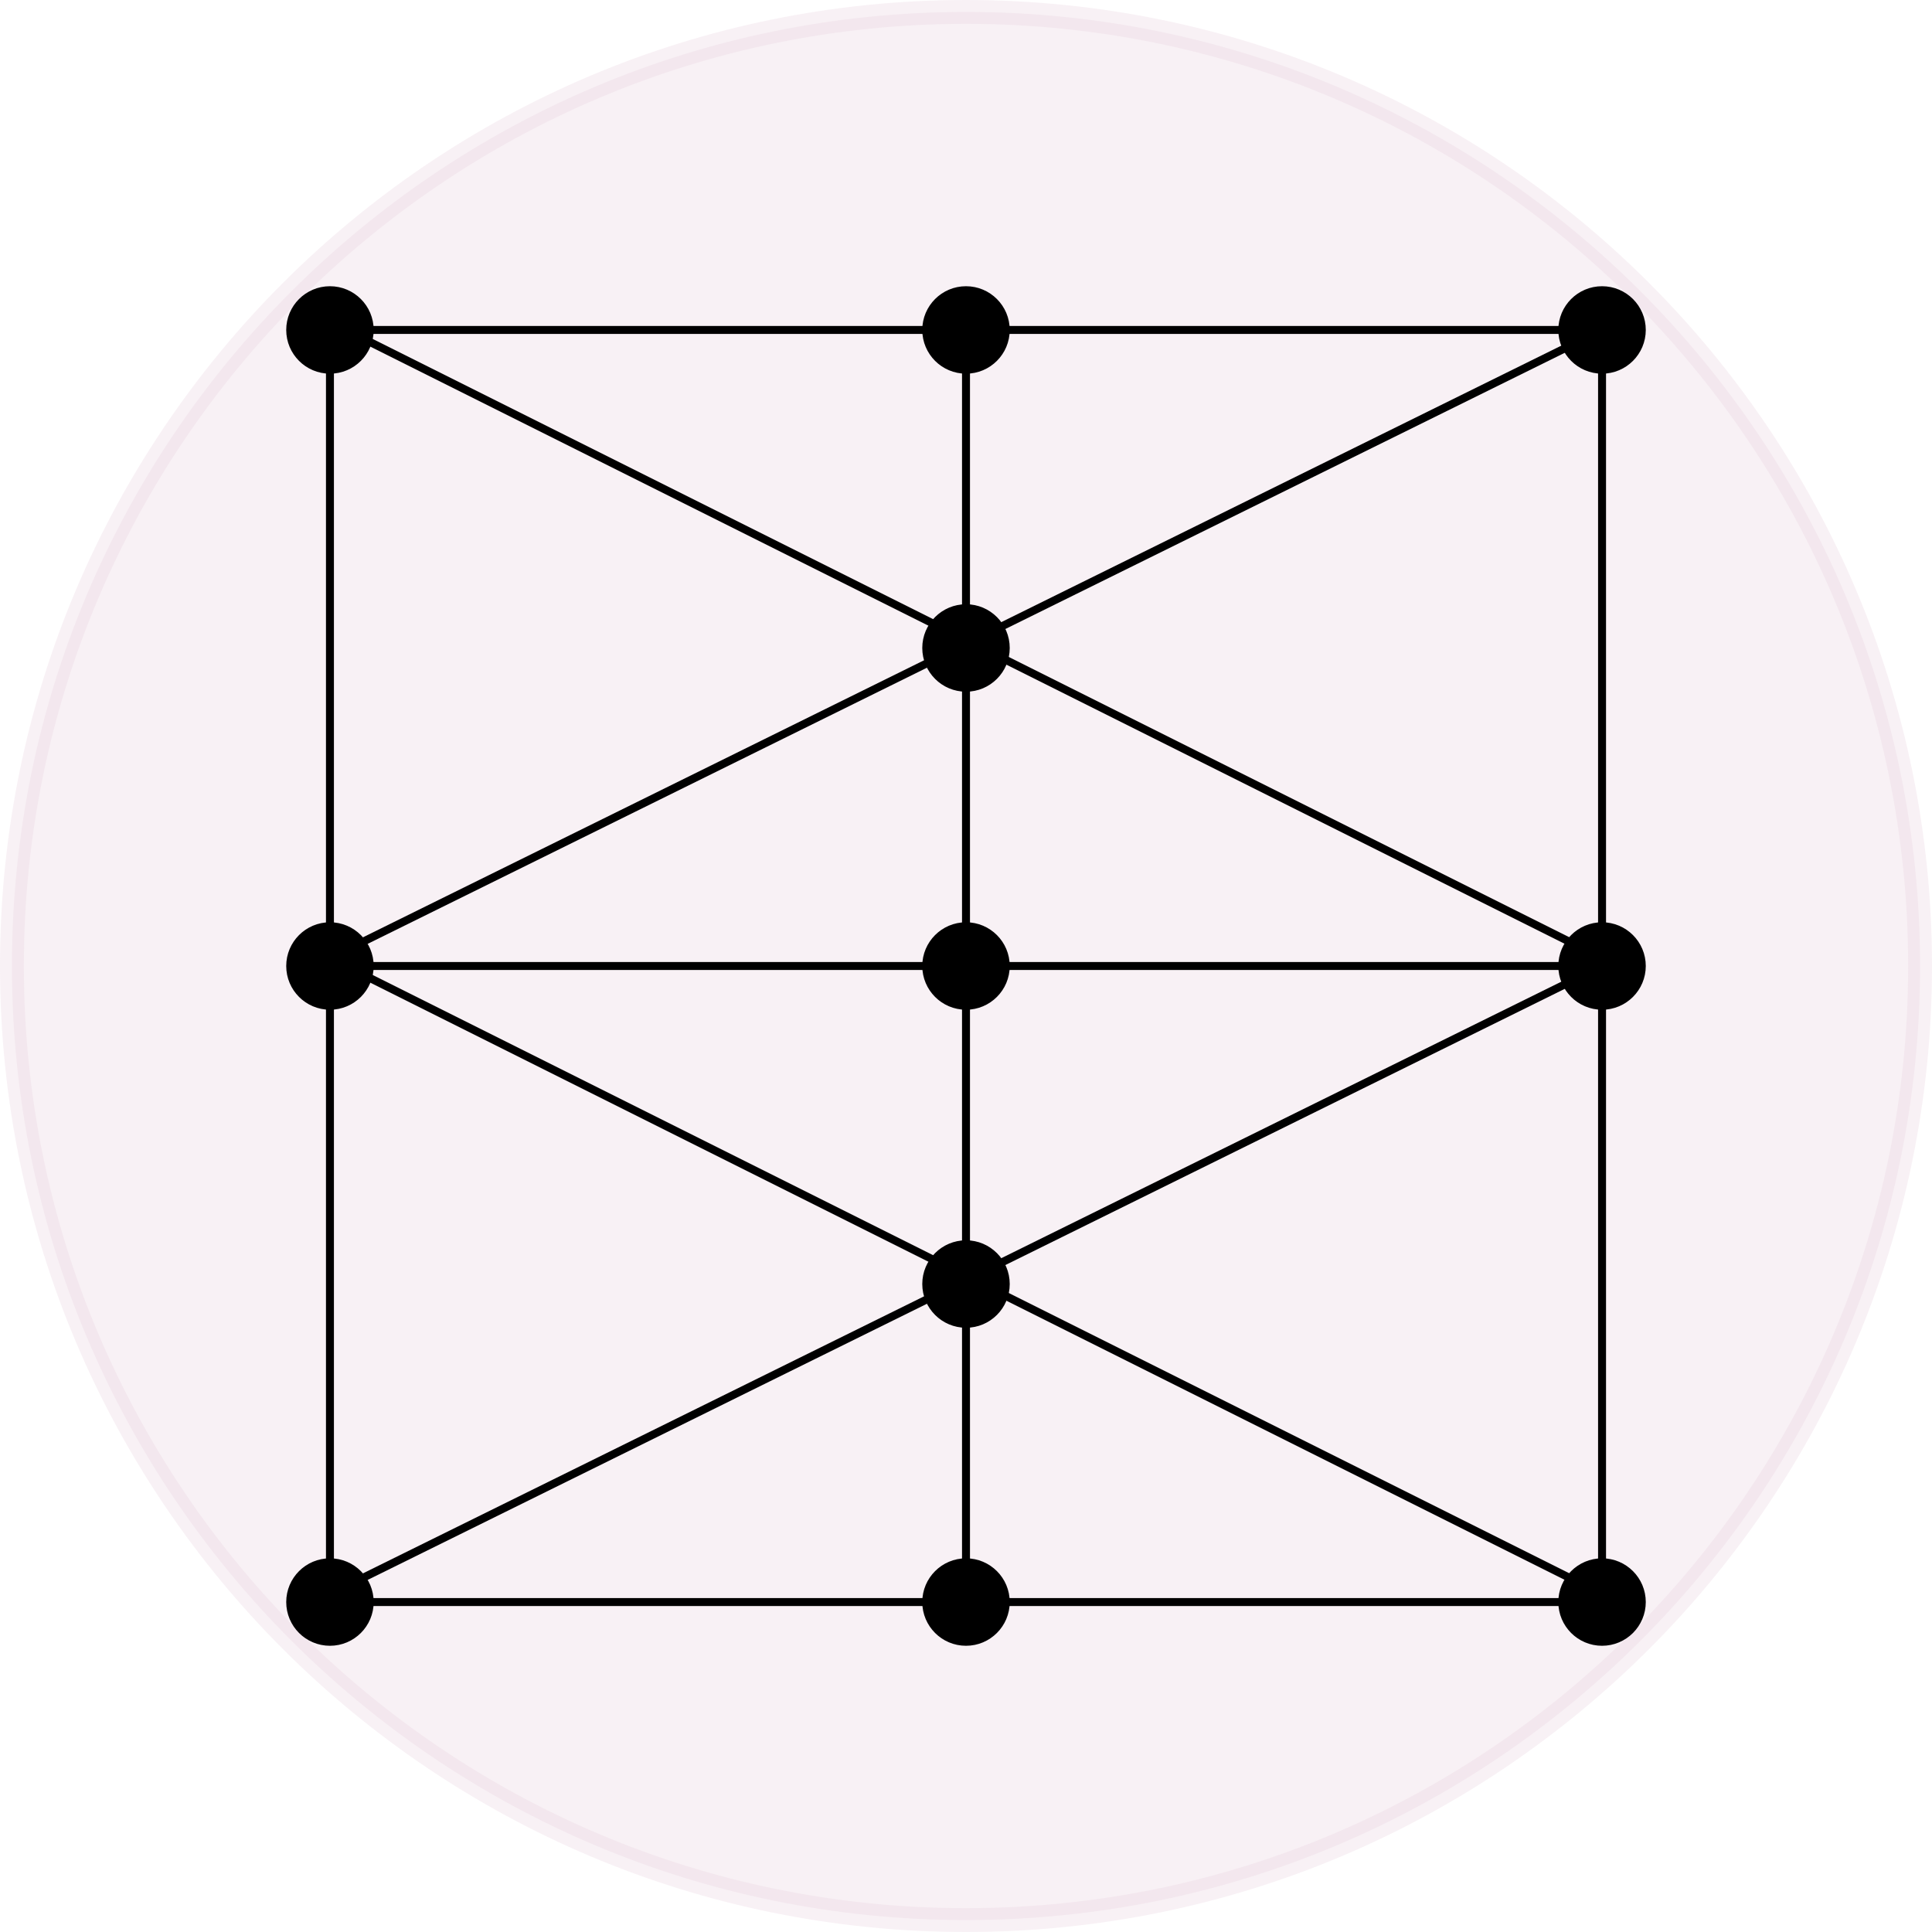
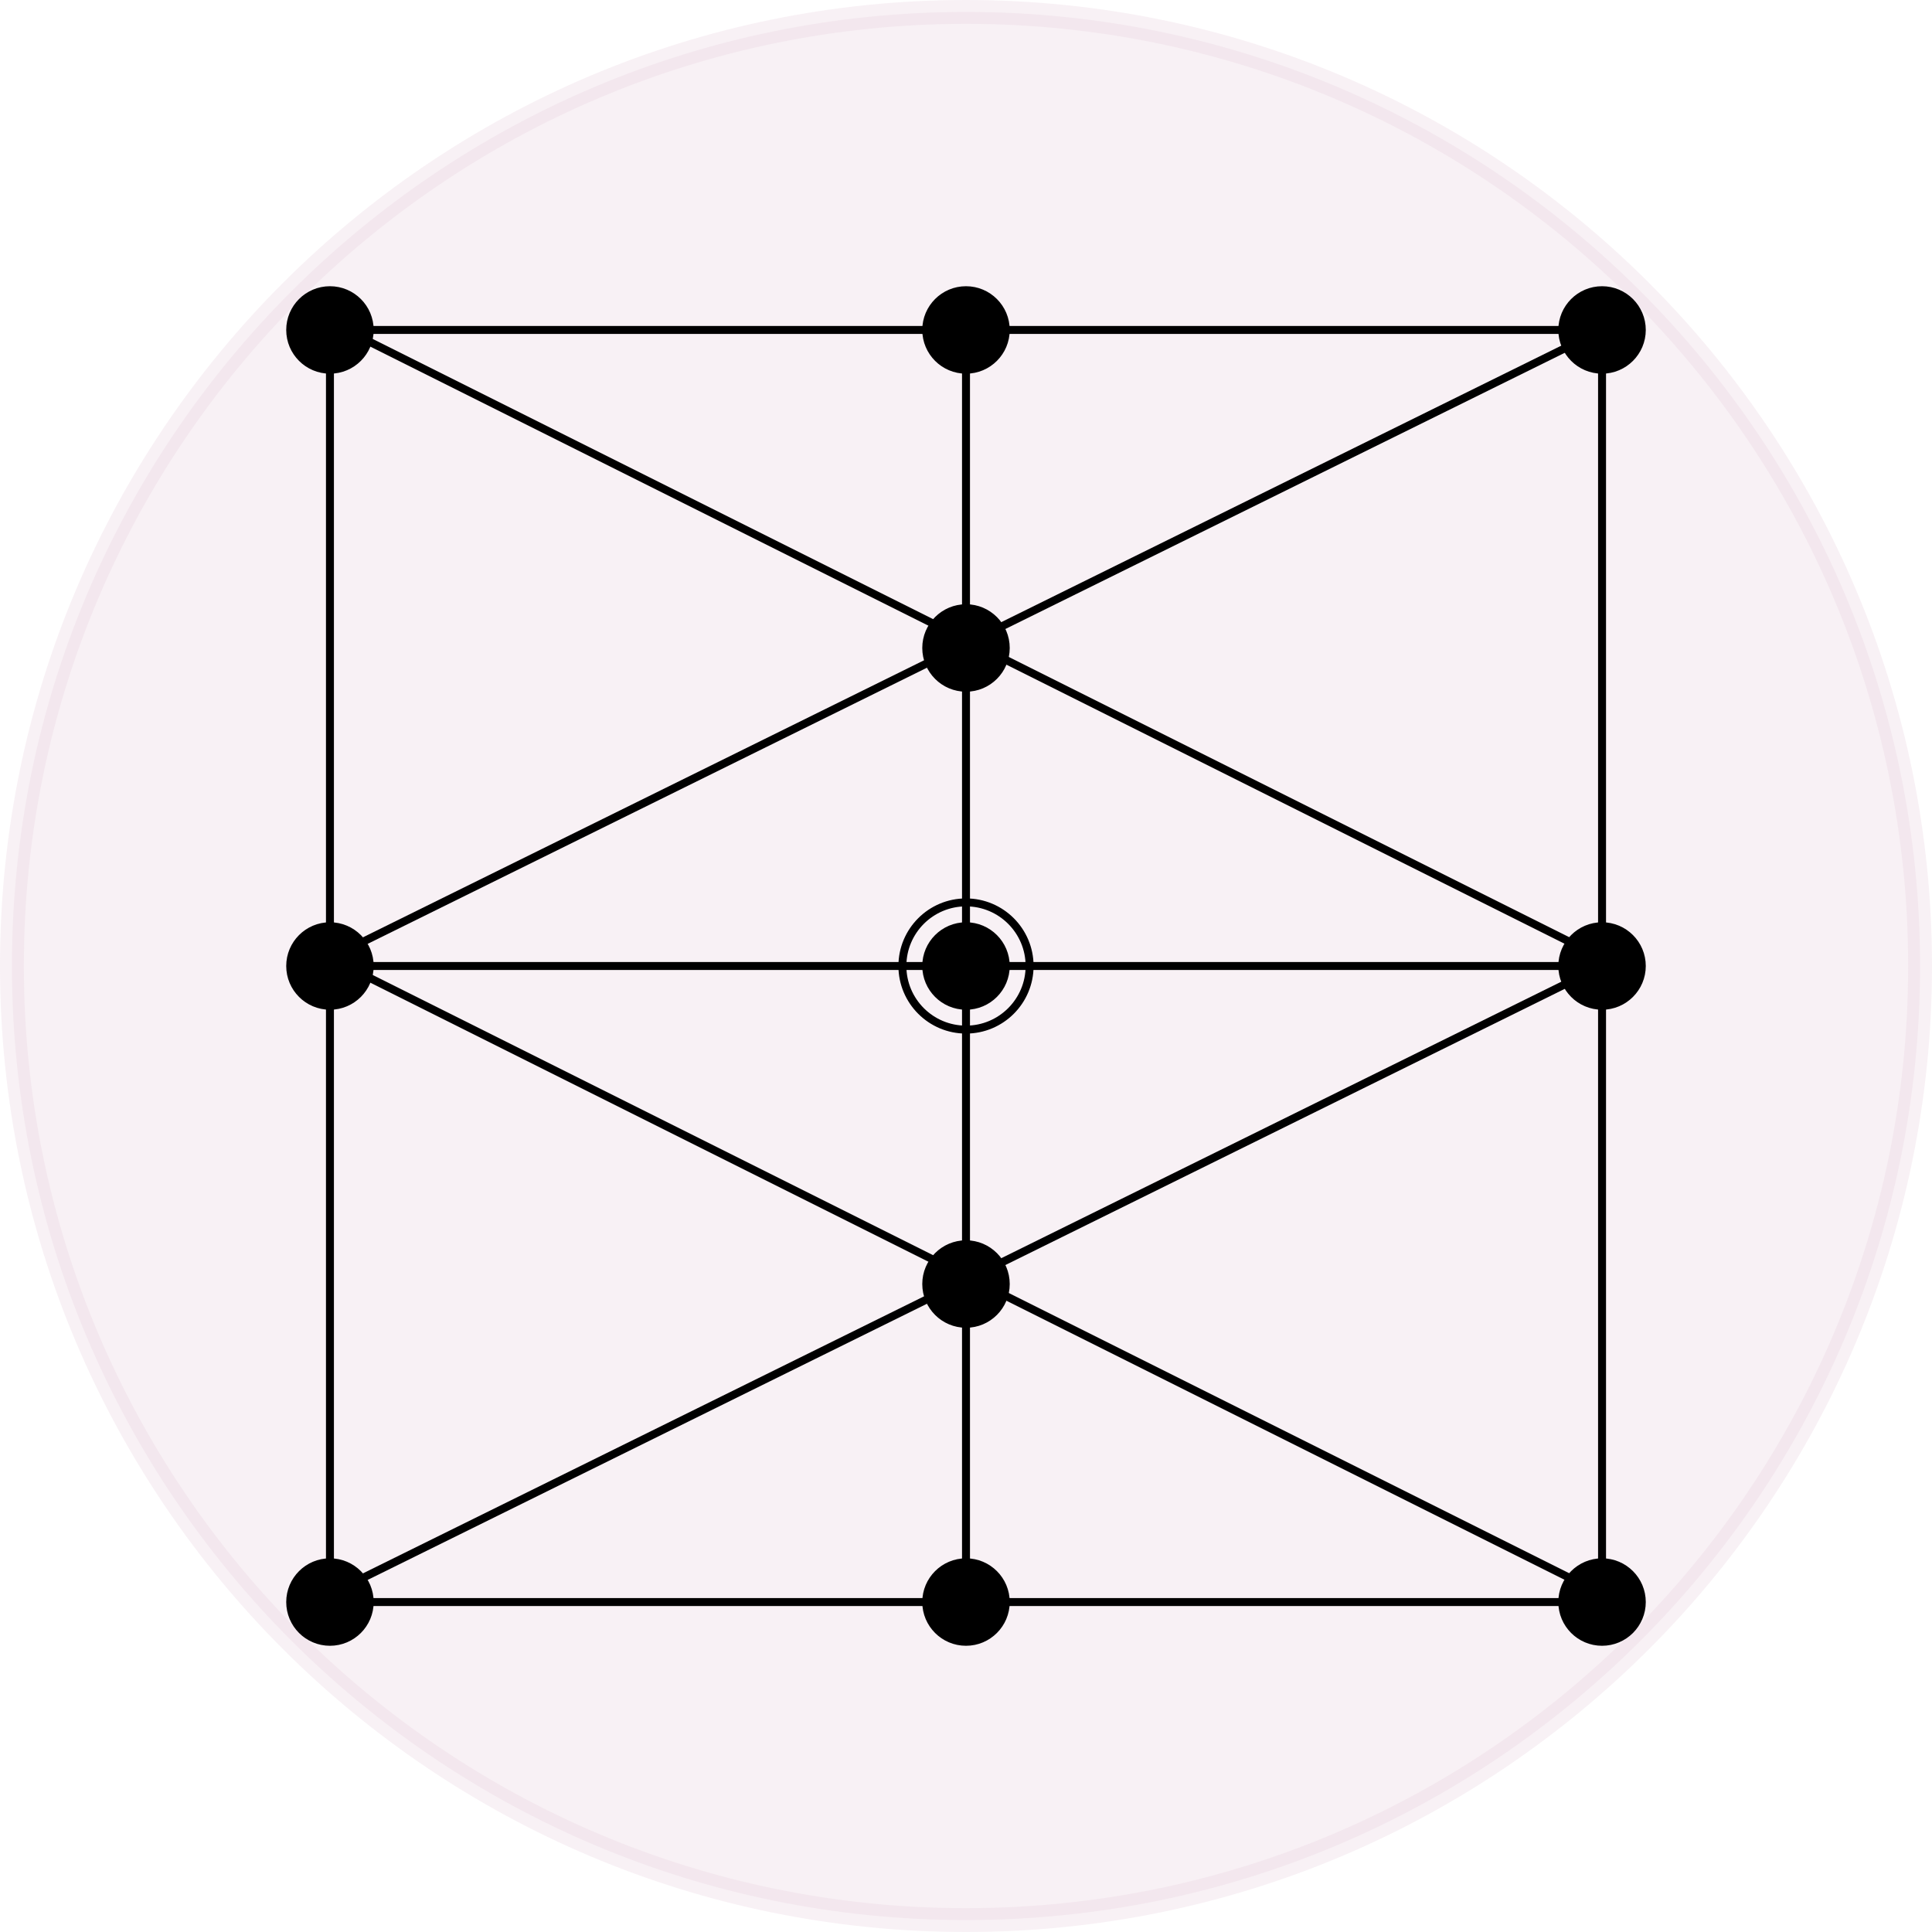
- <svg xmlns="http://www.w3.org/2000/svg" version="1.1" width="243px" height="243px" viewBox="-0.5 -0.5 243 243" content="&lt;mxfile host=&quot;Electron&quot; modified=&quot;2022-07-07T08:33:38.466Z&quot; agent=&quot;5.0 (X11; Linux x86_64) AppleWebKit/537.36 (KHTML, like Gecko) draw.io/19.0.3 Chrome/102.0.5.63 Electron/19.0.3 Safari/537.36&quot; etag=&quot;jG5pgblEpEzy2w9Fd8F4&quot; version=&quot;19.0.3&quot; type=&quot;device&quot; pages=&quot;2&quot;&gt;&lt;diagram id=&quot;Ieo9K8K99wcW29CmunVs&quot; name=&quot;Page-1&quot;&gt;7Vpdk5owFP01PLbDhyI+dtW6nU47u3V22t2XnQxEyS4SG6Pi/voGCV8Bt5TGBVwdH8gluUnOOblwQxRjtAymBKzcb9iBnqKrTqAYY0XXtZ6uK+FfdfaRxbLUyLAgyOGVUsMMvUBujKttkAPXuYoUY4+iVd5oY9+HNs3ZACF4l682x16+1xVYwIJhZgOvaP2JHOryWeiD1H4N0cKNe9bMYXRnCeLKfCZrFzh4lzEZE8UYEYxpdLUMRtALwYtxidp9PnLX+Tm8ebzzgufpdLtak61PvdsPHOwt8DZ8/DYiNpsLHyyBPq3tXCs45xOj+xgt5oURwwpXOxdROFsBO7yzY9pgNpcuPVbS2CVYryK25iiArNOrOfYpZ1/TeXmEPUwOjg318GP2NSX4GWbuTMyxOp4kd2KSjNAH8ryympgNC9FQkEbokk8LEgoDgfQUr+NwcwSnEC8hJXvWjnvpceK58nvc6y6VUVLFzUgoMQIu3UXiOWWMXXDSygn84c+ewON38Pjgbl7unNmzfvu1EoG+8ylcNazkYx/mSSN44zshW+MUNugU1k890DKw9EtQiW0EeoCibb7PMqR4DzcYsdEknGhmnhTNFFys8YbYkLfKrpC/OCqwRgFZQFpwdCAumXZ9Losr/d1xKS4wqyaVop+EWvlUluD6eiCef1F1077u/b7a3M+cxYP1NDl1IM4HzSTwFkceD0MMnEcD4qCfw3lgFgKiVqIWTUI4LIWxyhJqI4y60S4cjY7iqPXbhWOvoziKetT6DQPZ7yiQoiB1o2EgzY4COWgZjoPzwLHxhW11FEcxQjYuyGFHgRQjZOOKjB1LysNggOiv8Ppjn5fueb3wehxkqo33ccFnE8k0CotJq7CQNjuU4nZH6RDSwLakd8kGyr+n6trrjuTld+UakbvvctGI8souTE2NWA1LpEouepGIDInU3vETJFLwc2qJVEmzLxKR8aT5j03hhjVSZQvhohEZGqm72SxKRPRzaoVU2Ru5KETGg6auQqxmBdLVHLuQGg6bTg3PJsnWmv5QIzfJbnsgkfY6UsygT/Zhs5y3Uxw4aC9vlqxEo2HW5OaiHWOt9lP7zc4QlJMmNztsO2my3rWKmwNvTFuVL2znQ5usJKrpxVblHfl8Wevqg814X6+R4oNNrUfaG56OK2ftnb9ESqJN3mJjxfTQelQ9PfpvTP4A&lt;/diagram&gt;&lt;diagram id=&quot;eQyiQXlATlV-RJjQMa87&quot; name=&quot;Page-2&quot;&gt;7Vtdk9ogFP01PrYj4Ed83FXbfdmZztiZfrxlDBqmMVjENe6vLxiSGOLupooS1J19CJfLJZxzBO51bKHhIvnK/GX4TAMctWA7SFpo1IIQdCBsyf92sE0tntdODXNGAuVUGCbkFStj5rYmAV6VHDmlESfLsnFK4xhPecnmM0Y3ZbcZjcqzLv05rhgmUz+qWn+QgIdqFbBf2J8wmYfZzKA3SHsWfuasQqxCP6Cb1LRbHBq30JBRytOnRTLEkQQvwyVF4MsbvfmLMRzzOgOeH9DDFH7//br2Zk/bcP63A6JPKsqLH63VgtXL8m2GgIgiwBaNx01IOJ4s/ans2Qi+hS3ki0i0gHj0V8uUgRlJsJj0cUZjrhgFULWHNKJsFxi1d3/CvuKM/sF7PePeqD0a5z0Z8EjGIFF0yJOK1yJcigzJkGpZmHGcvIkXyFkQ8sV0gTnbChc1oKMUqITbUQE2hQpyl3BPAbnRV8qb55ELcsSD4uc/uIJn5aqMa86NASD73RKQ/V4FSHAAR3AuGJGjMELULBw7juIIus3CsesojroeQdcykD1HgdQFCZFlIPuOAtlvGI7edeBo/YM9cBRHfYe0LsgssHNI6lukdUmCOolTHDzIDFS0YhrjMnqMruNAwjaSEOGE8J/y+XNXtX4pP/k8SvbcRtusEYuF7A2SzXyUbBTDdq1sXPqeOKjkvR+SsQd29wDYmY3hyOfkpRz+EANqhm+UiImLT42WeOWZVxZiRddsitWo/YRXCwR64P1A3GdzzCuBdoLIl32CRuokbHeNHKMR0DOkEc+yROoko3eJmJBIvhucKJFKnHNLpE6efZeIiZPmaInoJ83FNVKnhnDXiAmNeIYkosc5t0LqFEfuCjFx0ByrEM+uQFwt+lSqZ7brucDVso+OpPVqhat1n0q1YmAZSXg1dR9gG0mzdZ+mn23GbsjVoo7G0JmPt4ymG+HNM5X7WmbNbHnEMdaOvkjq5F+YNLMFi6aTZipBrG61F6bNbA2h6bTpWZu+s9XP67Ut0rswbWYTe+doM7NHXpq0Osn29ZBmaou0fbDVSeyvl7UTvoe1vEXWqSNcL2+uXv5RnaLF9dBm6kJS2WwvzNptFUg+uEe4cvlH8JZZq6DtSlUL3XR9pIE5m2gWP+hK3YufxaHxPw==&lt;/diagram&gt;&lt;/mxfile&gt;">
+ <svg xmlns="http://www.w3.org/2000/svg" version="1.1" width="243px" height="243px" viewBox="-0.5 -0.5 243 243" content="&lt;mxfile host=&quot;Electron&quot; modified=&quot;2022-09-07T16:23:40.642Z&quot; agent=&quot;5.0 (X11; Linux x86_64) AppleWebKit/537.36 (KHTML, like Gecko) draw.io/20.2.8 Chrome/102.0.5.167 Electron/19.0.15 Safari/537.36&quot; etag=&quot;Y-FBX7rNFr4Vx1ucdsoG&quot; version=&quot;20.2.8&quot; type=&quot;device&quot;&gt;&lt;diagram id=&quot;Ieo9K8K99wcW29CmunVs&quot; name=&quot;Page-1&quot;&gt;7Vvfd5owFP5rfOyOgCI+rmrtzrqtnafr2hdPBlFSkbgYFfvXN2hAINQhiwWsPX0gl+RCvu/Lj3uJNa0z9foEzOxv2IJOTa1bXk3r1lRVaahqzf+vW+utxTDqW8OYIItX2hkG6AVyY1BtgSw4j1WkGDsUzeJGE7suNGnMBgjBq3i1EXbiT52BMRQMAxM4ovUBWdTmvVBbO/s1RGM7eLKit7d3piCozHsyt4GFVxGT1qtpHYIx3V5NvQ50fPACXLbtrt64az20b4f3jjfp95ezOVm61Lm74GAvgbPg728iYrK+8Jcl0KW5nSuCc94xug7QYl4YMaxwubIRhYMZMP07K6YNZrPp1GElhV2C+WzL1gh5kD30coRdytlXVF7uYAeTjWOtvvlj9jkleAIjd3p6t97thXcCkjTfB3KctJqYvRaiviA136UIzl5sIaHQi4iDI9iHeAopWbMq/G6DE8+V3+D4rXYyCqvYEQmFRsClOw497xhjF5y0dAJ/uoNnMPwOhk/24uXeGkzUu6+ZCHStz/6oYSUXuzBOGsEL1/LZ6h4OG7Ri40wELQJLMwWVwEagAyhaxkdnGlL8CbcYsdcLOVH0OCmKnnAxxwtiQt4qOkL+4UhgjQIyhlRwtCEu7HZ+LsWR/uG4TA4wIyeVST8htfKpVESg90/Eoy91VTevG38vF48Da/xkPPeOPRHHJ81w4hXfPHiNzBNiqxnDuaULE6KSohZFwnSYCmOWIVRGGFWtXDhqFcVRaZYLx0ZFcUzqUWkWDGSzokAmBalqBQOpVxTIVslwbJ0GjoUPbKOiOCZnyMIF2a4okMkZsnBFBo4lxWHQQ/S3f/2pyUuPvJ5/3fUi1brroOCyjkQa+cWwlV/YNduUgnZv0lHS8C5MoBweqiv7HcmL79I1IjfvctZIbU8WJqdGjIIlkiUWPUtEhkRyZ/wSEhH8HFsiWcLss0RkrDT/kRQuWCNZUghnjcjQSN5kc1IiST/HVkiW3MhZITIWmrwKMYoVSFVjbCE0bBcdGp5MkK0U/aFGbpBd9olE2nZEjKCP9mEznbdjHzgoF2+GrECjYNbkxqIVYy33qv1uZwjSSZMbHZadNFl7LTE58M60ZfnCdjq0yQqiih5sWfbIp8taVRc27WNtI5MLWz0fae94Oi6dtQ++iZRE2xEHmw2fwB/t5pc2AVe3F/THYmg6F5qYaLpBLpyL+O8/AJnuXFw2Nx2R5P2oKZC4HIXj7ImD7sFxdiUR8nOZi/3dj9cBOQA1rsMm32BGcwC6OAoC2wE5AFbc/QhiK7/dT0m03is=&lt;/diagram&gt;&lt;/mxfile&gt;">
  <defs />
  <g>
    <ellipse cx="121" cy="121" rx="120" ry="120" fill-opacity="0.3" fill="#e6d0de" stroke="#e6d0de" stroke-opacity="0.3" stroke-width="3" pointer-events="all" />
    <path d="M 121 121 L 121 200" fill="none" stroke="rgb(0, 0, 0)" stroke-miterlimit="10" pointer-events="stroke" />
    <path d="M 201 41 L 201 120" fill="none" stroke="rgb(0, 0, 0)" stroke-miterlimit="10" pointer-events="stroke" />
    <ellipse cx="41" cy="41" rx="5" ry="5" fill="#000000" stroke="rgb(0, 0, 0)" pointer-events="all" />
    <ellipse cx="201" cy="41" rx="5" ry="5" fill="#000000" stroke="rgb(0, 0, 0)" pointer-events="all" />
    <ellipse cx="121" cy="41" rx="5" ry="5" fill="#000000" stroke="rgb(0, 0, 0)" pointer-events="all" />
    <ellipse cx="201" cy="121" rx="5" ry="5" fill="#000000" stroke="rgb(0, 0, 0)" pointer-events="all" />
    <ellipse cx="121" cy="201" rx="5" ry="5" fill="#000000" stroke="rgb(0, 0, 0)" pointer-events="all" />
    <ellipse cx="41" cy="201" rx="5" ry="5" fill="#000000" stroke="rgb(0, 0, 0)" pointer-events="all" />
    <ellipse cx="41" cy="121" rx="5" ry="5" fill="#000000" stroke="rgb(0, 0, 0)" pointer-events="all" />
    <ellipse cx="201" cy="201" rx="5" ry="5" fill="#000000" stroke="rgb(0, 0, 0)" pointer-events="all" />
    <ellipse cx="121" cy="121" rx="5" ry="5" fill="#000000" stroke="rgb(0, 0, 0)" pointer-events="all" />
    <path d="M 201 201 L 122 201" fill="none" stroke="rgb(0, 0, 0)" stroke-miterlimit="10" pointer-events="stroke" />
    <path d="M 121 201 L 42 201" fill="none" stroke="rgb(0, 0, 0)" stroke-miterlimit="10" pointer-events="stroke" />
    <path d="M 121 121 L 42 121" fill="none" stroke="rgb(0, 0, 0)" stroke-miterlimit="10" pointer-events="stroke" />
    <path d="M 201 121 L 122 121" fill="none" stroke="rgb(0, 0, 0)" stroke-miterlimit="10" pointer-events="stroke" />
    <path d="M 201 41 L 122 41" fill="none" stroke="rgb(0, 0, 0)" stroke-miterlimit="10" pointer-events="stroke" />
    <path d="M 121 41 L 42 41" fill="none" stroke="rgb(0, 0, 0)" stroke-miterlimit="10" pointer-events="stroke" />
    <ellipse cx="121" cy="161" rx="5" ry="5" fill="#000000" stroke="rgb(0, 0, 0)" pointer-events="all" />
    <ellipse cx="121" cy="81" rx="5" ry="5" fill="#000000" stroke="rgb(0, 0, 0)" pointer-events="all" />
    <path d="M 201 121 L 201 200" fill="none" stroke="rgb(0, 0, 0)" stroke-miterlimit="10" pointer-events="stroke" />
    <path d="M 41 121 L 41 200" fill="none" stroke="rgb(0, 0, 0)" stroke-miterlimit="10" pointer-events="stroke" />
    <path d="M 41 41 L 41 120" fill="none" stroke="rgb(0, 0, 0)" stroke-miterlimit="10" pointer-events="stroke" />
    <path d="M 121 41 L 121 120" fill="none" stroke="rgb(0, 0, 0)" stroke-miterlimit="10" pointer-events="stroke" />
    <path d="M 201 41 L 41 120" fill="none" stroke="rgb(0, 0, 0)" stroke-miterlimit="10" pointer-events="stroke" />
    <path d="M 201 121 L 41 200" fill="none" stroke="rgb(0, 0, 0)" stroke-miterlimit="10" pointer-events="stroke" />
    <path d="M 41 40 L 201 120" fill="none" stroke="rgb(0, 0, 0)" stroke-miterlimit="10" pointer-events="stroke" />
    <path d="M 41 120 L 201 200" fill="none" stroke="rgb(0, 0, 0)" stroke-miterlimit="10" pointer-events="stroke" />
+     <ellipse cx="121" cy="121" rx="8" ry="8" fill="none" stroke="#000000" pointer-events="all" />
  </g>
</svg>
